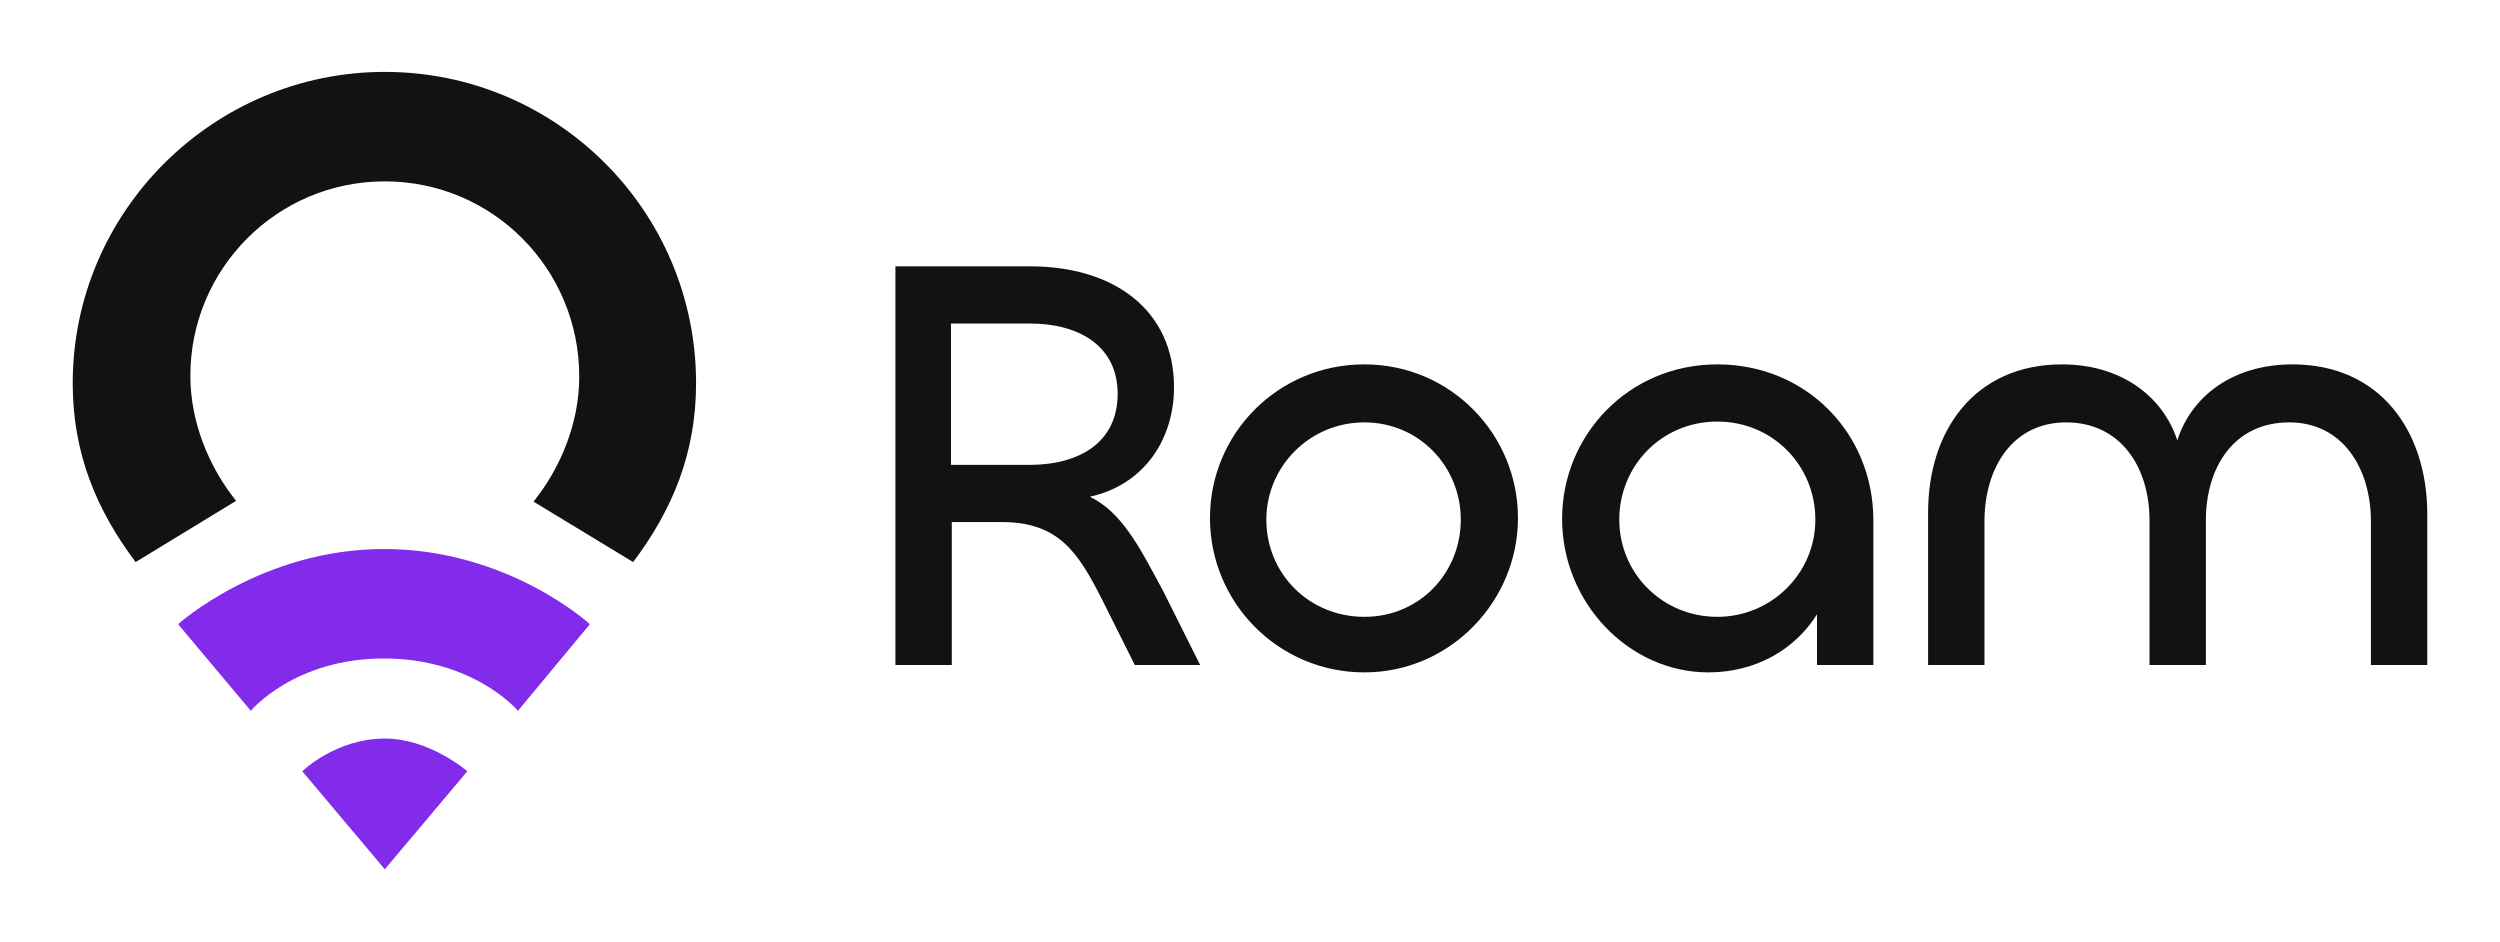
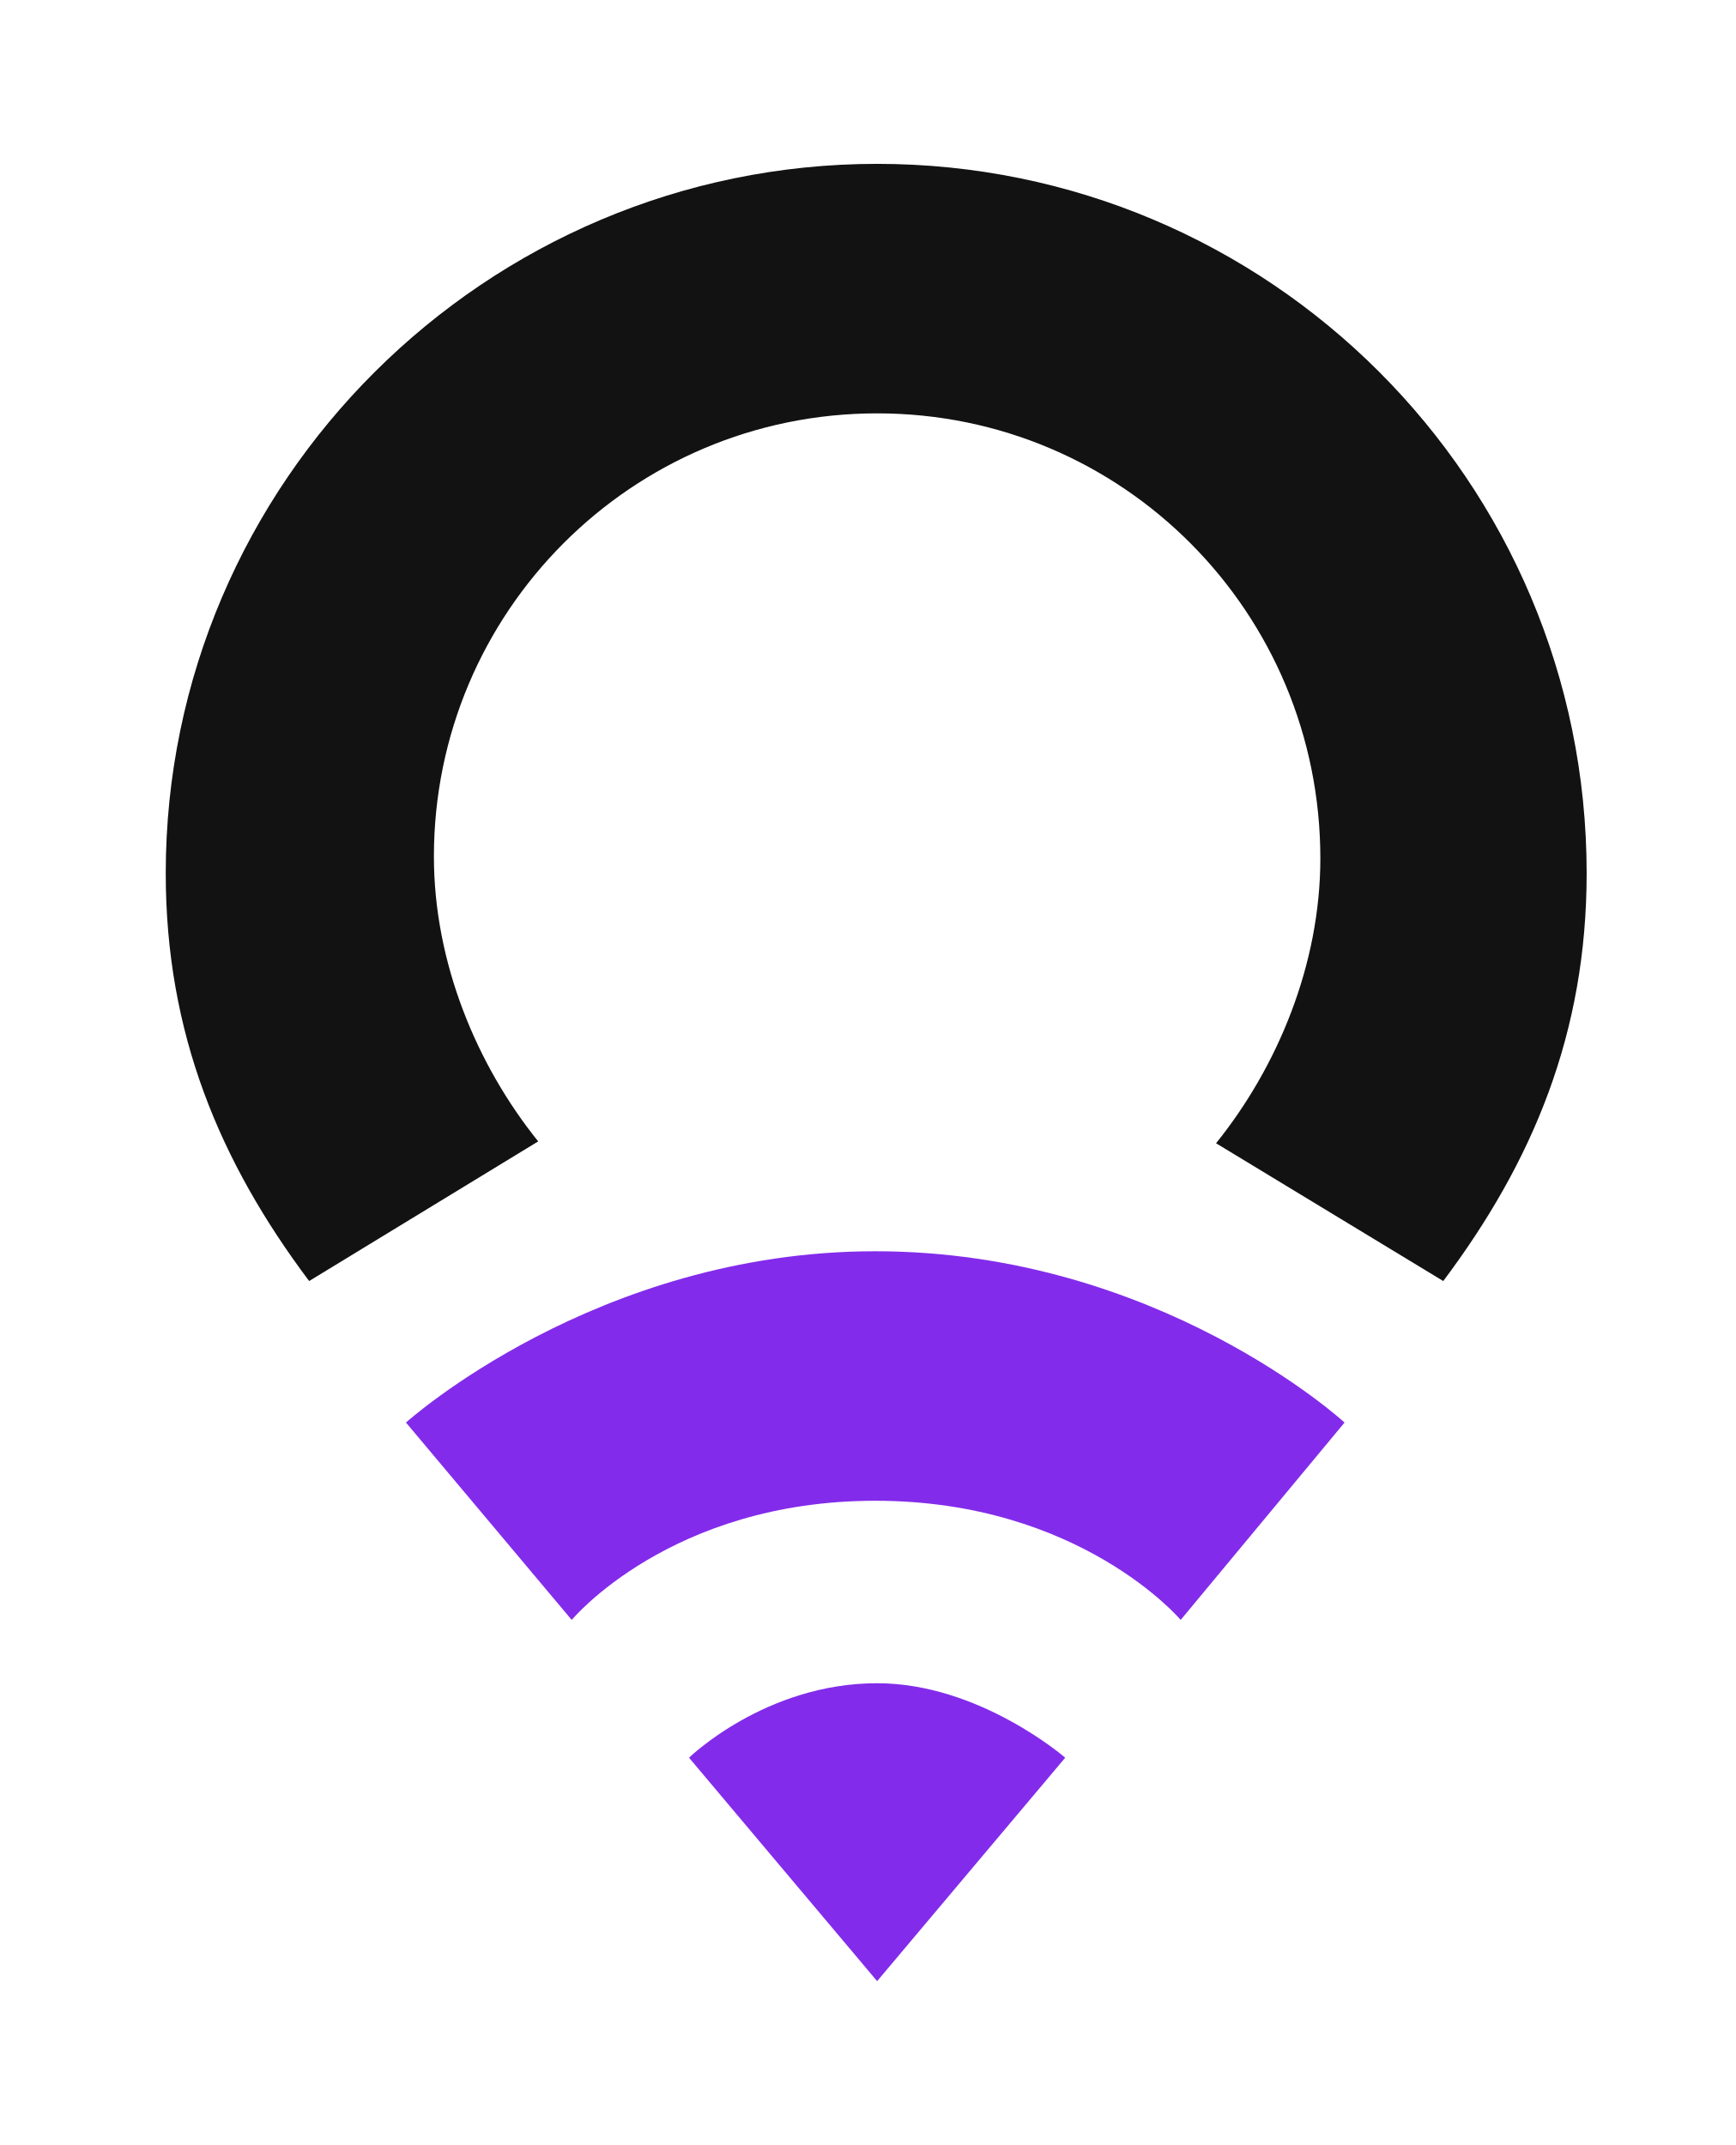
- <svg xmlns="http://www.w3.org/2000/svg" xml:space="preserve" id="ARTWORK" x="0" y="0" version="1.1" viewBox="0 0 306 115.2">
-   <style>.st0{fill:#121212}</style>
+ <svg xmlns="http://www.w3.org/2000/svg" xml:space="preserve" id="ARTWORK" x="0" y="0" viewBox="0 0 93.2 115.2">
+   <style>
+     .st0{fill:#121212}.st1{fill:#832beb}
+   </style>
  <path d="M77.5 68.8c4.8-6.4 7.7-13.3 7.7-21.9 0-21.1-17.1-38.1-38.1-38.1S8.9 25.9 8.9 46.9c0 8.6 2.9 15.5 7.7 21.9l12.3-7.5c-3.3-4.1-5.6-9.6-5.6-15.3 0-13.1 10.6-23.8 23.8-23.8s23.8 10.7 23.8 23.9c0 5.7-2.3 11.2-5.6 15.3z" class="st0" />
-   <path d="M37 94.4s4.1-4 10.1-4c5.5 0 10.1 4 10.1 4l-10.1 12zm-15.2-18S32 67.2 47 67.2c15.2 0 25.2 9.2 25.2 9.2L63.4 87S58 80.6 47 80.6 30.7 87 30.7 87z" style="fill:#832beb" />
-   <path d="M210.2 44.6c-10.9 0-19 8.7-19 18.9 0 10.3 8.2 18.8 17.9 18.8 5.8 0 10.6-2.8 13.3-7.1v6.2h6.9V63.5c-.1-10.6-8.3-18.9-19.1-18.9m0 30.9c-6.7 0-12-5.3-12-11.9s5.2-12 12-12 12 5.4 12 12-5.4 11.9-12 11.9m-76.8-14.7c6.8-1.5 10.3-7.2 10.3-13.4 0-9.4-7.3-14.8-17.6-14.8h-16.5v48.8h6.9V63.9h6.1c6.9 0 9.3 3.6 12.2 9.3l4.1 8.2h8l-4.5-9c-3-5.6-5.1-9.7-9-11.6m-7.4-3.9h-9.6V39.6h9.7c5.9 0 10.7 2.7 10.7 8.6s-4.6 8.7-10.8 8.7m154.6-12.3c-7.1 0-12.3 3.7-14.1 9.3-1.8-5.5-7-9.3-14.1-9.3-10.7 0-16.4 8.1-16.4 18.1v18.7h6.9V63.8c0-6.5 3.4-12.1 10-12.1s10.2 5.4 10.2 12v17.7h6.9V63.7c0-6.6 3.5-12 10.2-12 6.6 0 10 5.7 10 12.1v17.6h6.9V62.7c-.1-10-5.8-18.1-16.5-18.1m-113.6 0c-10.6 0-18.9 8.5-18.9 18.8 0 10.4 8.4 18.9 18.9 18.9s18.8-8.7 18.8-18.9-8.2-18.8-18.8-18.8m0 30.9c-6.8 0-12-5.3-12-11.9 0-6.5 5.3-11.9 12-11.9s11.8 5.4 11.8 11.9-5 11.9-11.8 11.9" class="st0" />
+   <path d="M37 94.4s4.1-4 10.1-4c5.5 0 10.1 4 10.1 4l-10.1 12zM21.8 76.4S32 67.2 47 67.2c15.2 0 25.2 9.2 25.2 9.2L63.4 87S58 80.6 47 80.6 30.7 87 30.7 87z" class="st1" />
</svg>
